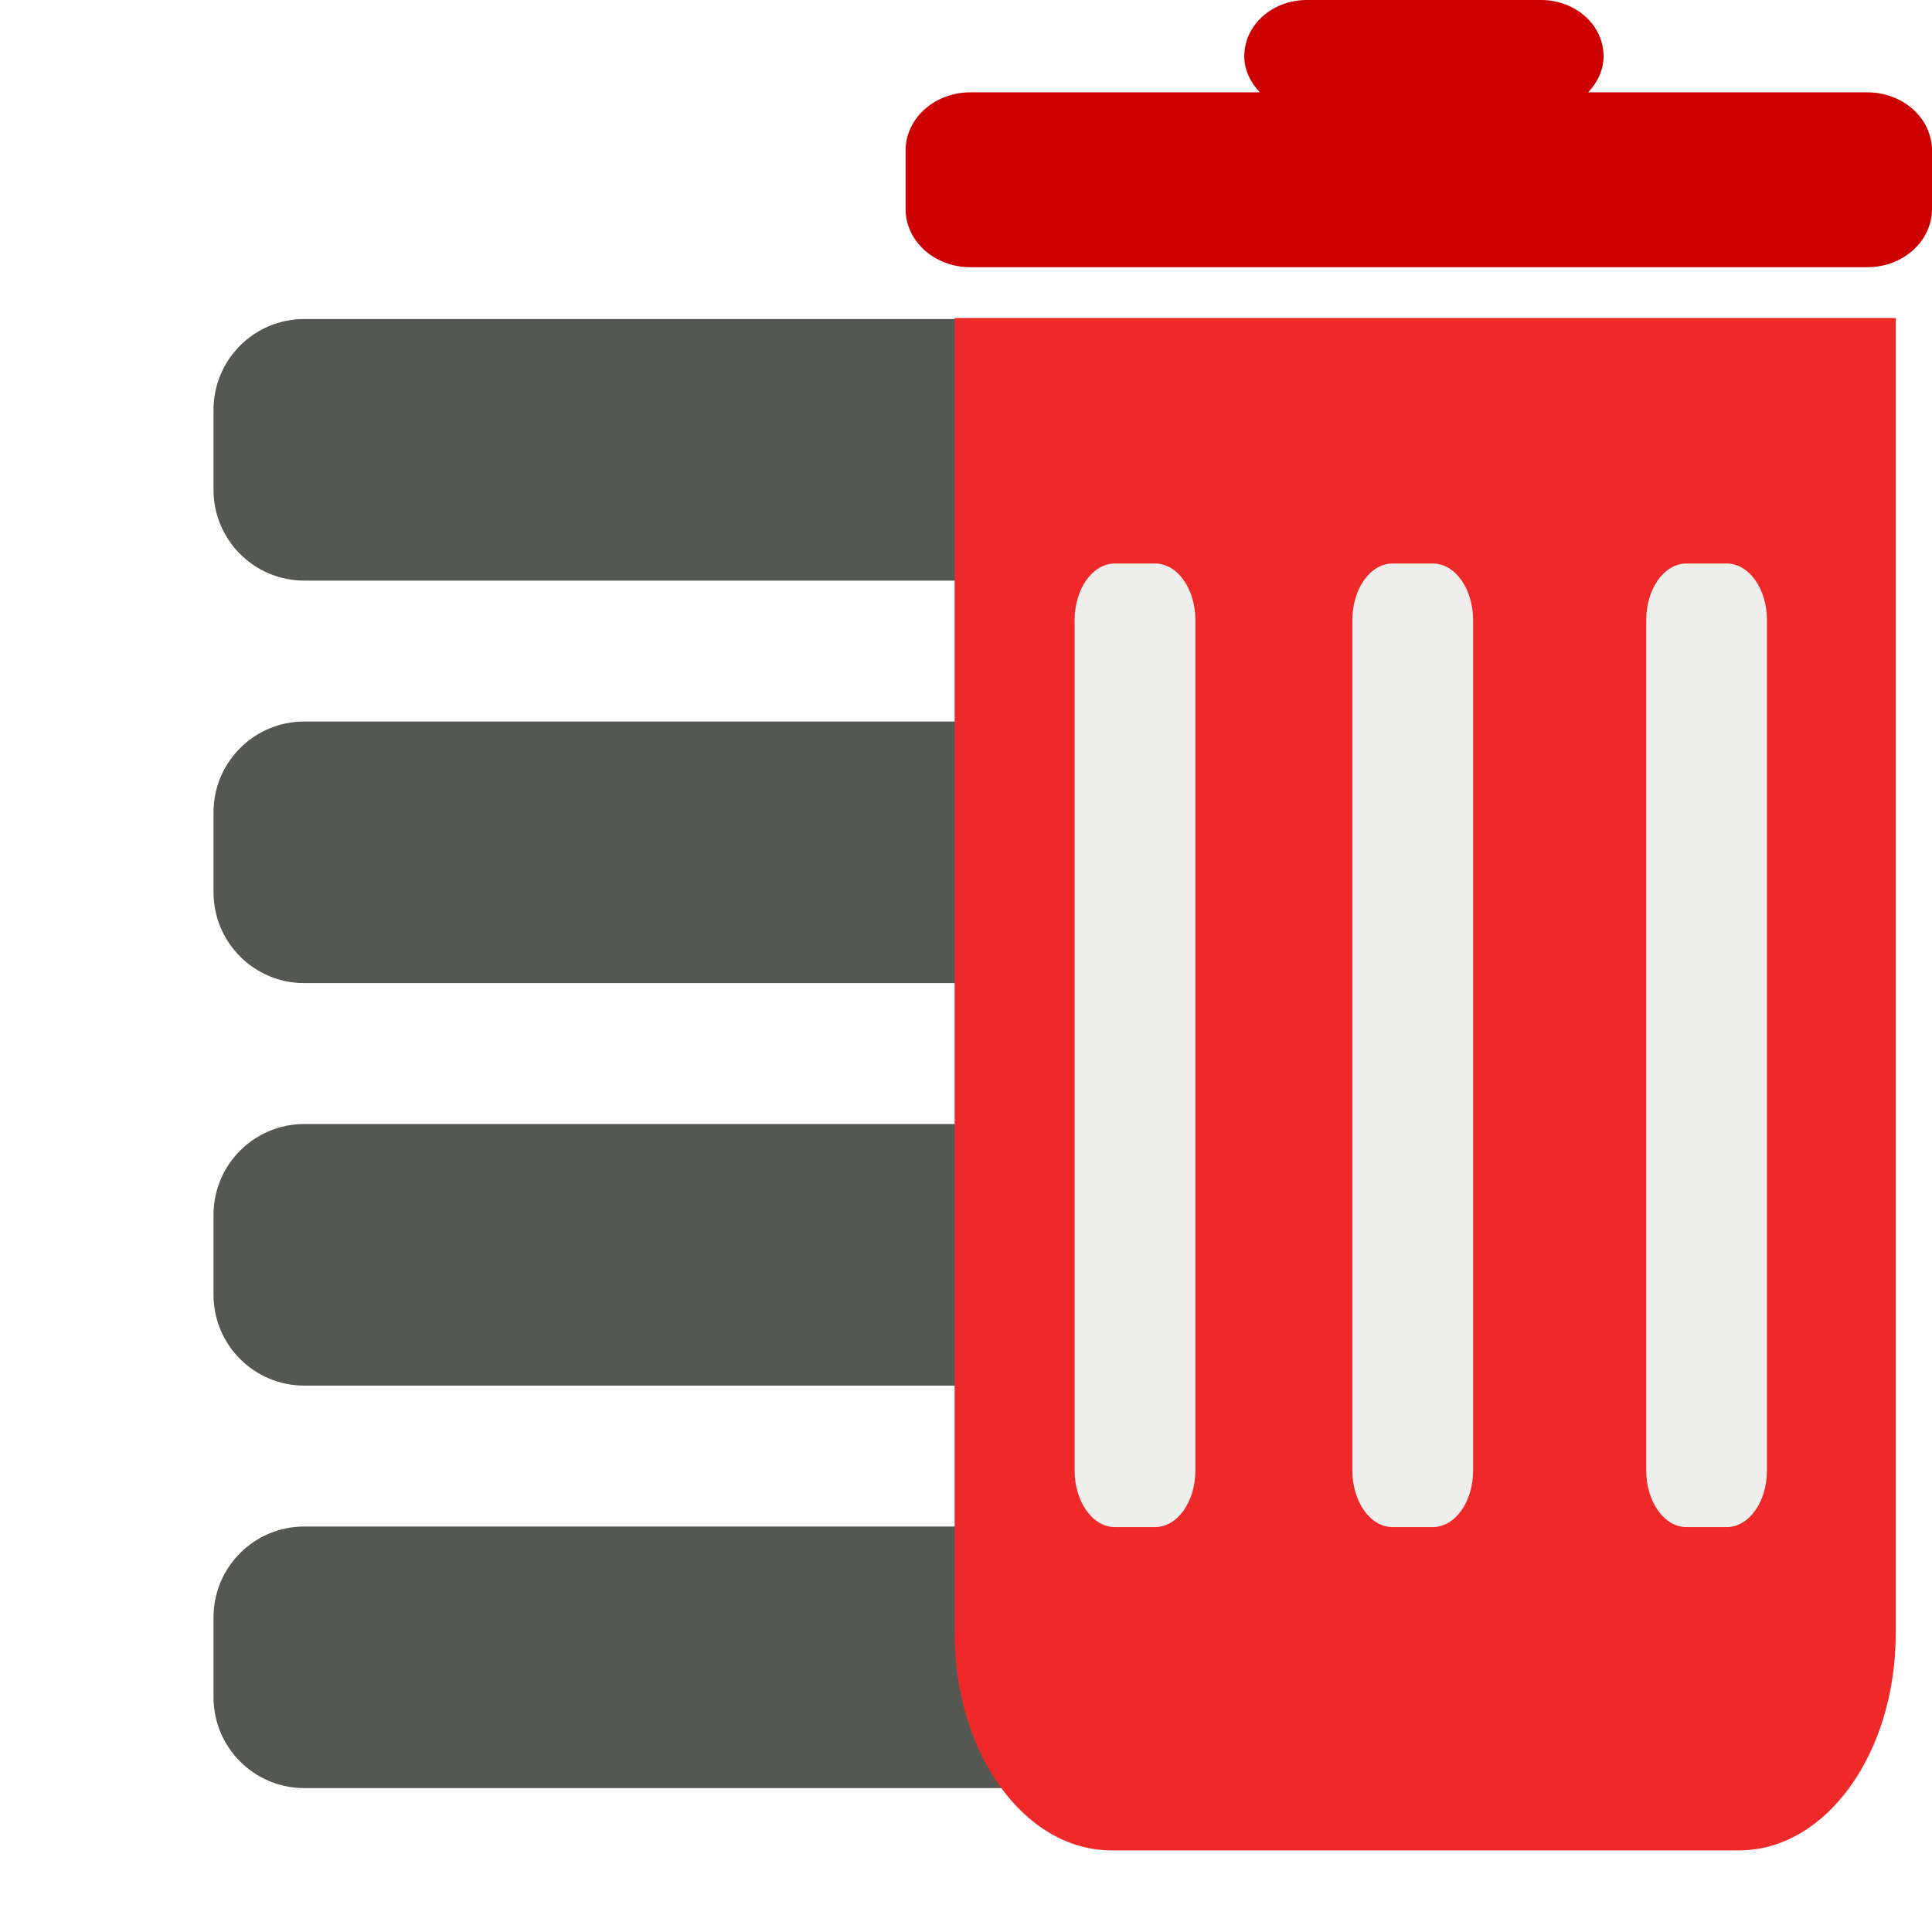
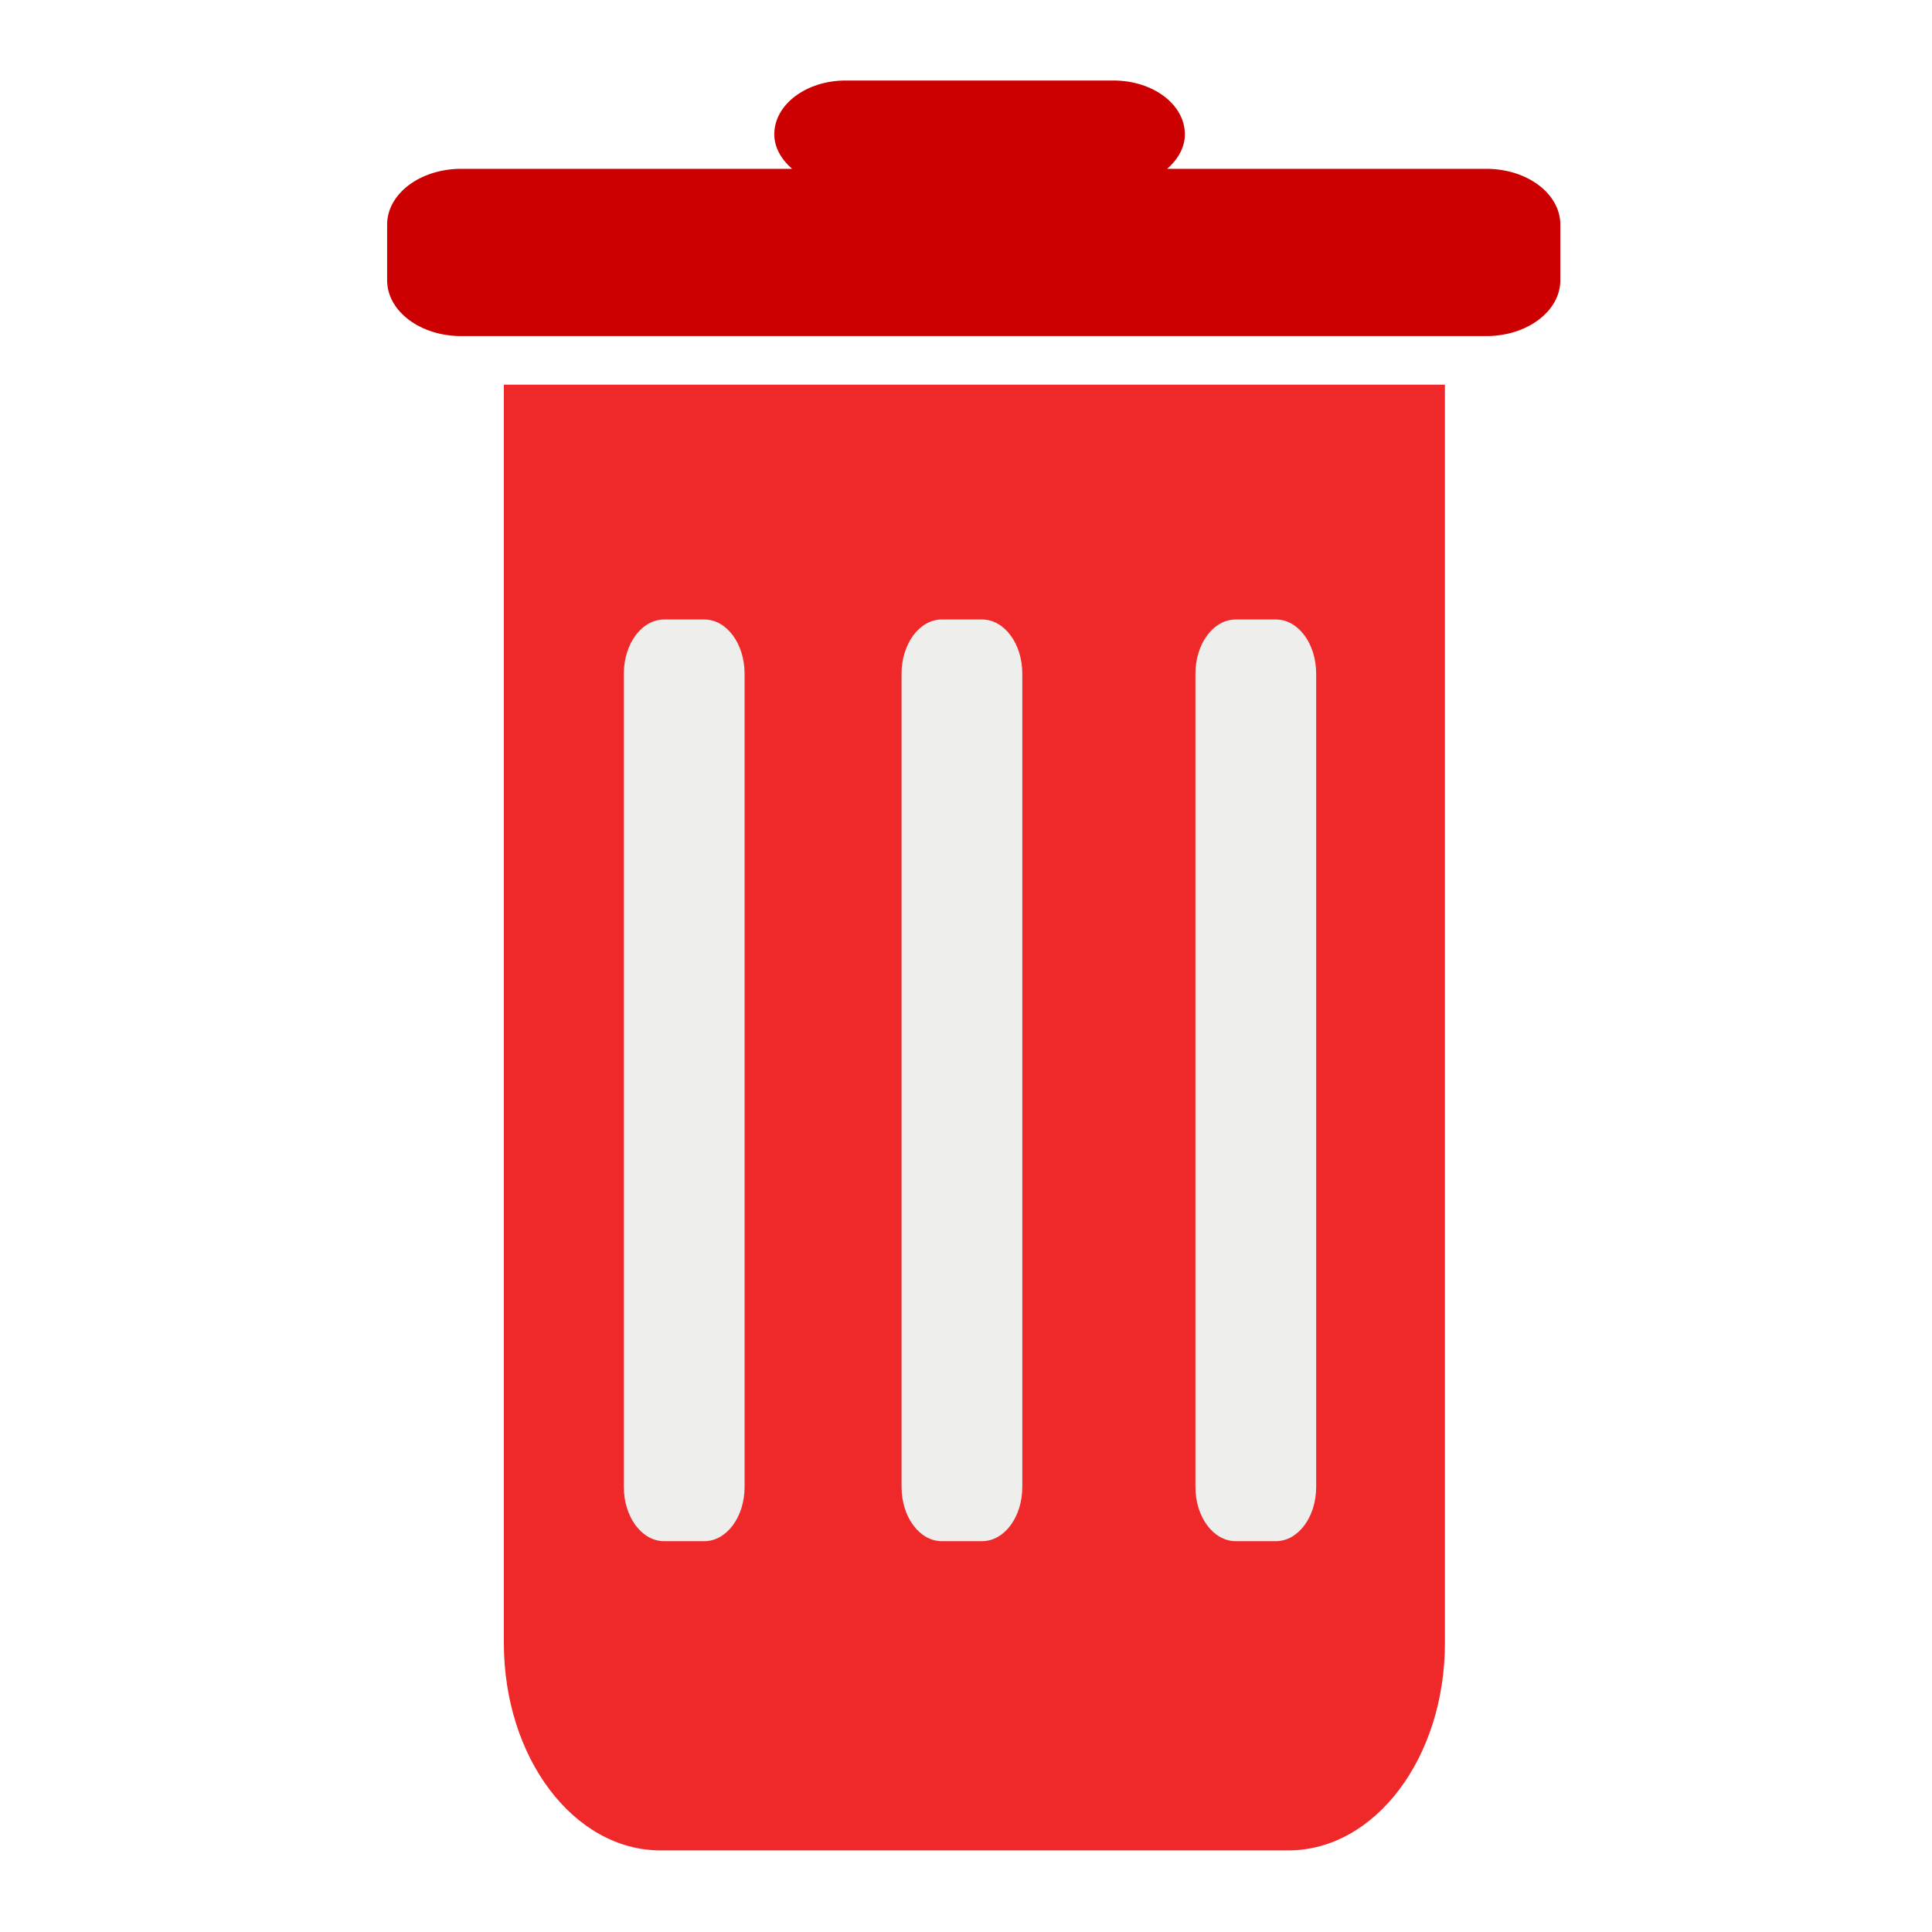
<svg xmlns="http://www.w3.org/2000/svg" version="1" viewBox="0 0 48 48" enable-background="new 0 0 48 48" id="svg12">
  <defs id="defs16">
    </defs>
-   <rect style="display:inline;opacity:1;fill:#555753;fill-opacity:1;fill-rule:nonzero;stroke:none;stroke-width:1.016;stroke-linecap:square;stroke-linejoin:round;stroke-miterlimit:4;stroke-dasharray:none;stroke-dashoffset:0;stroke-opacity:1;paint-order:stroke fill markers" id="rect6013" width="36.737" height="6.499" x="5.305" y="27.926" ry="2.255" />
-   <rect ry="2.255" y="37.926" x="5.305" height="6.499" width="36.737" id="rect6015" style="opacity:1;fill:#555753;fill-opacity:1;fill-rule:nonzero;stroke:none;stroke-width:1.016;stroke-linecap:square;stroke-linejoin:round;stroke-miterlimit:4;stroke-dasharray:none;stroke-dashoffset:0;stroke-opacity:1;paint-order:stroke fill markers" />
-   <rect style="opacity:1;fill:#555753;fill-opacity:1;fill-rule:nonzero;stroke:none;stroke-width:0.905;stroke-linecap:square;stroke-linejoin:round;stroke-miterlimit:4;stroke-dasharray:none;stroke-dashoffset:0;stroke-opacity:1;paint-order:stroke fill markers" id="rect6009" width="29.178" height="6.499" x="5.305" y="7.926" ry="2.255" />
-   <rect ry="2.255" y="17.926" x="5.305" height="6.499" width="36.737" id="rect6011" style="display:inline;opacity:1;fill:#555753;fill-opacity:1;fill-rule:nonzero;stroke:none;stroke-width:1.016;stroke-linecap:square;stroke-linejoin:round;stroke-miterlimit:4;stroke-dasharray:none;stroke-dashoffset:0;stroke-opacity:1;paint-order:stroke fill markers" />
-   <path style="opacity:1;fill:#ef2929;fill-opacity:1;fill-rule:nonzero;stroke:none;stroke-width:1.566;stroke-linecap:square;stroke-linejoin:round;stroke-miterlimit:4;stroke-dasharray:none;stroke-dashoffset:0;stroke-opacity:1;paint-order:stroke fill markers" d="m 23.718,7.9 v 32.682 c 0,2.986 1.739,5.39 3.896,5.39 h 15.59 c 2.158,-10e-7 3.895,-2.404 3.895,-5.39 V 7.9 Z" id="rect4488" />
-   <path style="opacity:1;fill:#cc0000;fill-opacity:1;fill-rule:nonzero;stroke:none;stroke-width:1.495;stroke-linecap:square;stroke-linejoin:round;stroke-miterlimit:4;stroke-dasharray:none;stroke-dashoffset:0;stroke-opacity:1;paint-order:stroke fill markers" d="m 32.468,0 c -0.861,0 -1.554,0.623 -1.554,1.398 0,0.346 0.156,0.652 0.386,0.896 h -7.19 c -0.892,0 -1.611,0.647 -1.611,1.449 v 1.447 c 0,0.802 0.719,1.449 1.611,1.449 h 22.28 c 0.892,0 1.611,-0.647 1.611,-1.449 V 3.743 c 0,-0.802 -0.719,-1.449 -1.611,-1.449 H 39.457 C 39.687,2.05 39.84,1.744 39.84,1.398 39.84,0.623 39.147,0 38.286,0 Z" id="rect4510" />
-   <path style="opacity:1;fill:#eeeeec;fill-opacity:1;fill-rule:nonzero;stroke:none;stroke-width:1.305;stroke-linecap:square;stroke-linejoin:round;stroke-miterlimit:4;stroke-dasharray:none;stroke-dashoffset:0;stroke-opacity:1;paint-order:stroke fill markers" d="m 27.699,14 c -0.554,0 -1,0.628 -1,1.408 v 21.124 c 0,0.78 0.446,1.408 1,1.408 h 1 c 0.554,0 1,-0.628 1,-1.408 v -21.124 c 0,-0.78 -0.446,-1.408 -1,-1.408 z m 6.9,0 c -0.554,0 -1,0.628 -1,1.408 v 21.124 c 0,0.78 0.446,1.408 1,1.408 h 1 c 0.554,0 1,-0.628 1,-1.408 v -21.124 c 0,-0.78 -0.446,-1.408 -1,-1.408 z m 7.301,0 c -0.554,0 -1,0.628 -1,1.408 v 21.124 c 0,0.78 0.446,1.408 1,1.408 h 1 c 0.554,0 1,-0.628 1,-1.408 v -21.124 c 0,-0.78 -0.446,-1.408 -1,-1.408 z" id="rect4515" />
+   <rect style="display:none;opacity:1;fill:#555753;fill-opacity:1;fill-rule:nonzero;stroke:none;stroke-width:1.016;stroke-linecap:square;stroke-linejoin:round;stroke-miterlimit:4;stroke-dasharray:none;stroke-dashoffset:0;stroke-opacity:1;paint-order:stroke fill markers" id="rect6013" width="36.737" height="6.499" x="5.305" y="27.926" ry="2.255" />
+   <rect ry="2.255" y="37.926" x="5.305" height="6.499" width="36.737" id="rect6015" style="display:none;opacity:1;fill:#555753;fill-opacity:1;fill-rule:nonzero;stroke:none;stroke-width:1.016;stroke-linecap:square;stroke-linejoin:round;stroke-miterlimit:4;stroke-dasharray:none;stroke-dashoffset:0;stroke-opacity:1;paint-order:stroke fill markers" />
+   <rect style="display:none;opacity:1;fill:#555753;fill-opacity:1;fill-rule:nonzero;stroke:none;stroke-width:0.905;stroke-linecap:square;stroke-linejoin:round;stroke-miterlimit:4;stroke-dasharray:none;stroke-dashoffset:0;stroke-opacity:1;paint-order:stroke fill markers" id="rect6009" width="29.178" height="6.499" x="5.305" y="7.926" ry="2.255" />
+   <rect ry="2.255" y="17.926" x="5.305" height="6.499" width="36.737" id="rect6011" style="display:none;opacity:1;fill:#555753;fill-opacity:1;fill-rule:nonzero;stroke:none;stroke-width:1.016;stroke-linecap:square;stroke-linejoin:round;stroke-miterlimit:4;stroke-dasharray:none;stroke-dashoffset:0;stroke-opacity:1;paint-order:stroke fill markers" />
+   <path style="opacity:1;fill:#ef2929;fill-opacity:1;fill-rule:nonzero;stroke:none;stroke-width:1.566;stroke-linecap:square;stroke-linejoin:round;stroke-miterlimit:4;stroke-dasharray:none;stroke-dashoffset:0;stroke-opacity:1;paint-order:stroke fill markers" d="M 12.518,9.556 V 40.817 c 0,2.857 1.739,5.156 3.896,5.156 h 15.59 c 2.158,-10e-7 3.895,-2.299 3.895,-5.156 V 9.556 Z" id="rect4488" />
+   <path style="opacity:1;fill:#cc0000;fill-opacity:1;fill-rule:nonzero;stroke:none;stroke-width:1.495;stroke-linecap:square;stroke-linejoin:round;stroke-miterlimit:4;stroke-dasharray:none;stroke-dashoffset:0;stroke-opacity:1;paint-order:stroke fill markers" d="m 21.013,2 c -0.984,0 -1.776,0.596 -1.776,1.337 0,0.331 0.178,0.624 0.441,0.857 h -8.218 c -1.019,0 -1.842,0.619 -1.842,1.386 v 1.384 c 0,0.767 0.822,1.386 1.842,1.386 h 25.464 c 1.019,0 1.842,-0.619 1.842,-1.386 V 5.58 c 0,-0.767 -0.822,-1.386 -1.842,-1.386 H 29 C 29.263,3.961 29.438,3.668 29.438,3.337 29.438,2.596 28.646,2 27.662,2 Z" id="rect4510" />
+   <path style="display:inline;opacity:1;fill:#eeeeec;fill-opacity:1;fill-rule:nonzero;stroke:none;stroke-width:1.305;stroke-linecap:square;stroke-linejoin:round;stroke-miterlimit:4;stroke-dasharray:none;stroke-dashoffset:0;stroke-opacity:1;paint-order:stroke fill markers" d="m 16.499,15.391 c -0.554,0 -1,0.601 -1,1.347 v 20.205 c 0,0.746 0.446,1.347 1,1.347 h 1 c 0.554,0 1,-0.601 1,-1.347 V 16.738 c 0,-0.746 -0.446,-1.347 -1,-1.347 z m 6.9,0 c -0.554,0 -1,0.601 -1,1.347 v 20.205 c 0,0.746 0.446,1.347 1,1.347 h 1 c 0.554,0 1,-0.601 1,-1.347 V 16.738 c 0,-0.746 -0.446,-1.347 -1,-1.347 z m 7.301,0 c -0.554,0 -1,0.601 -1,1.347 v 20.205 c 0,0.746 0.446,1.347 1,1.347 h 1 c 0.554,0 1,-0.601 1,-1.347 V 16.738 c 0,-0.746 -0.446,-1.347 -1,-1.347 z" id="rect4515" />
</svg>
